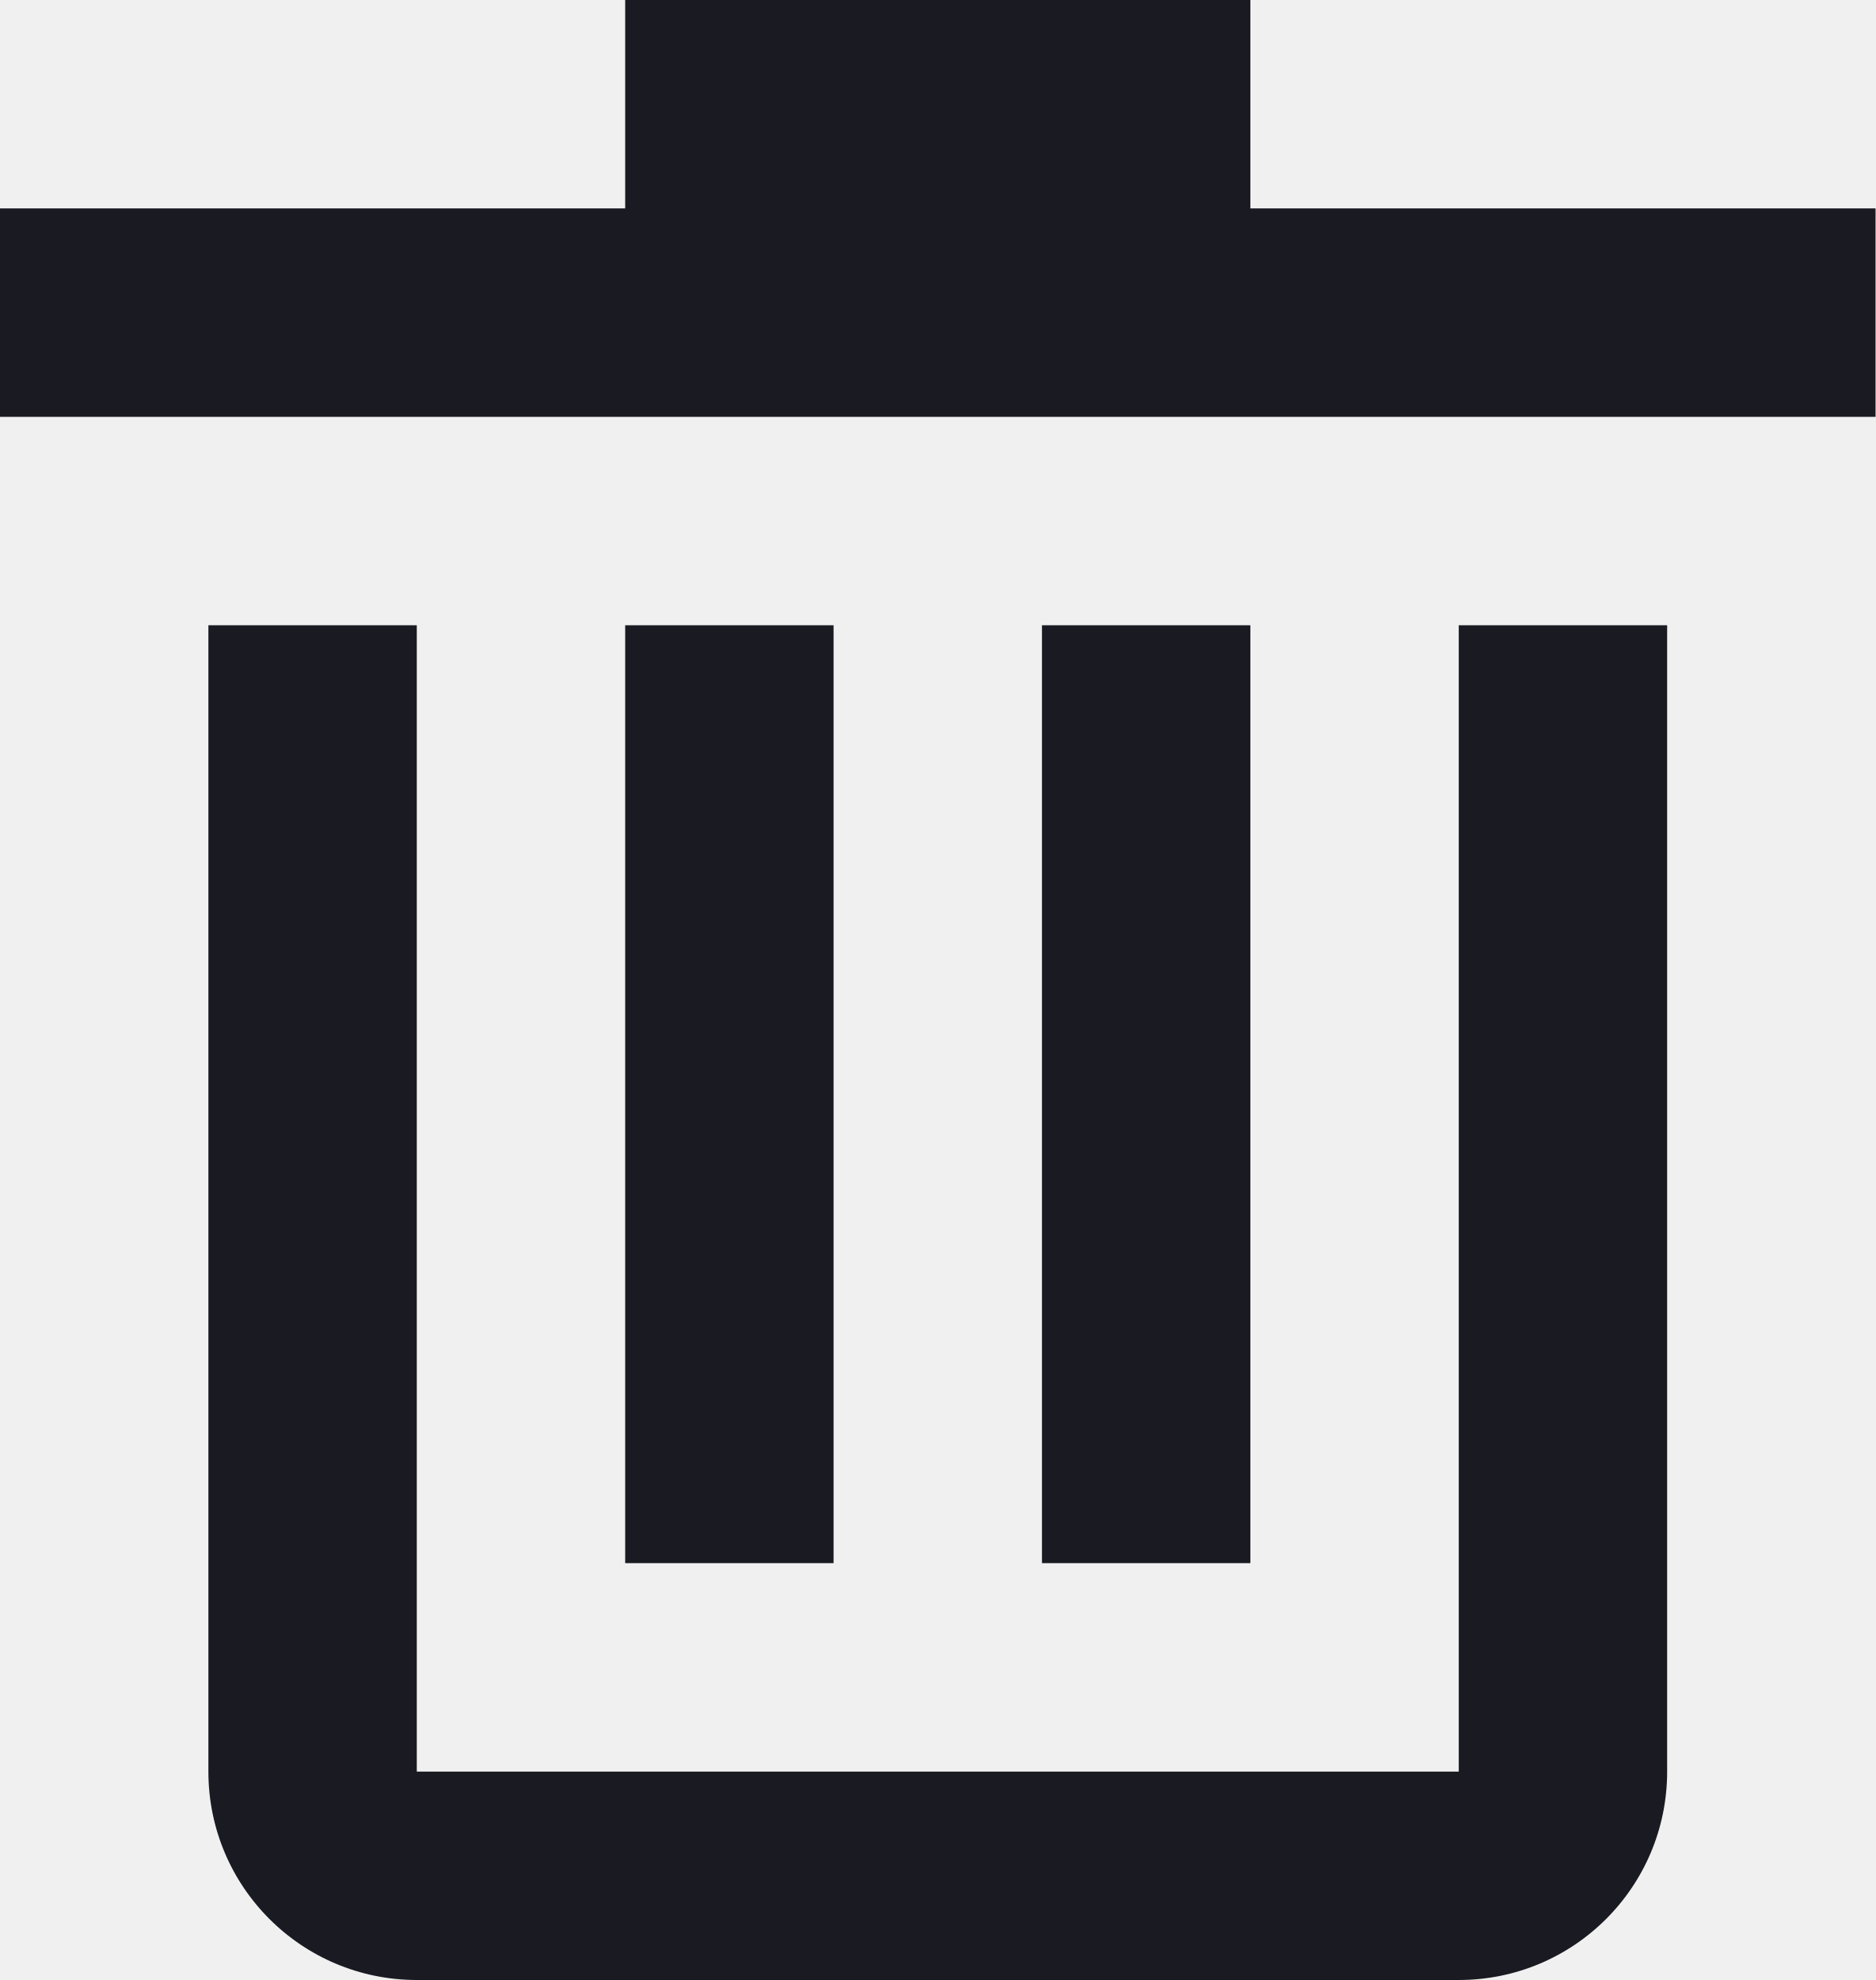
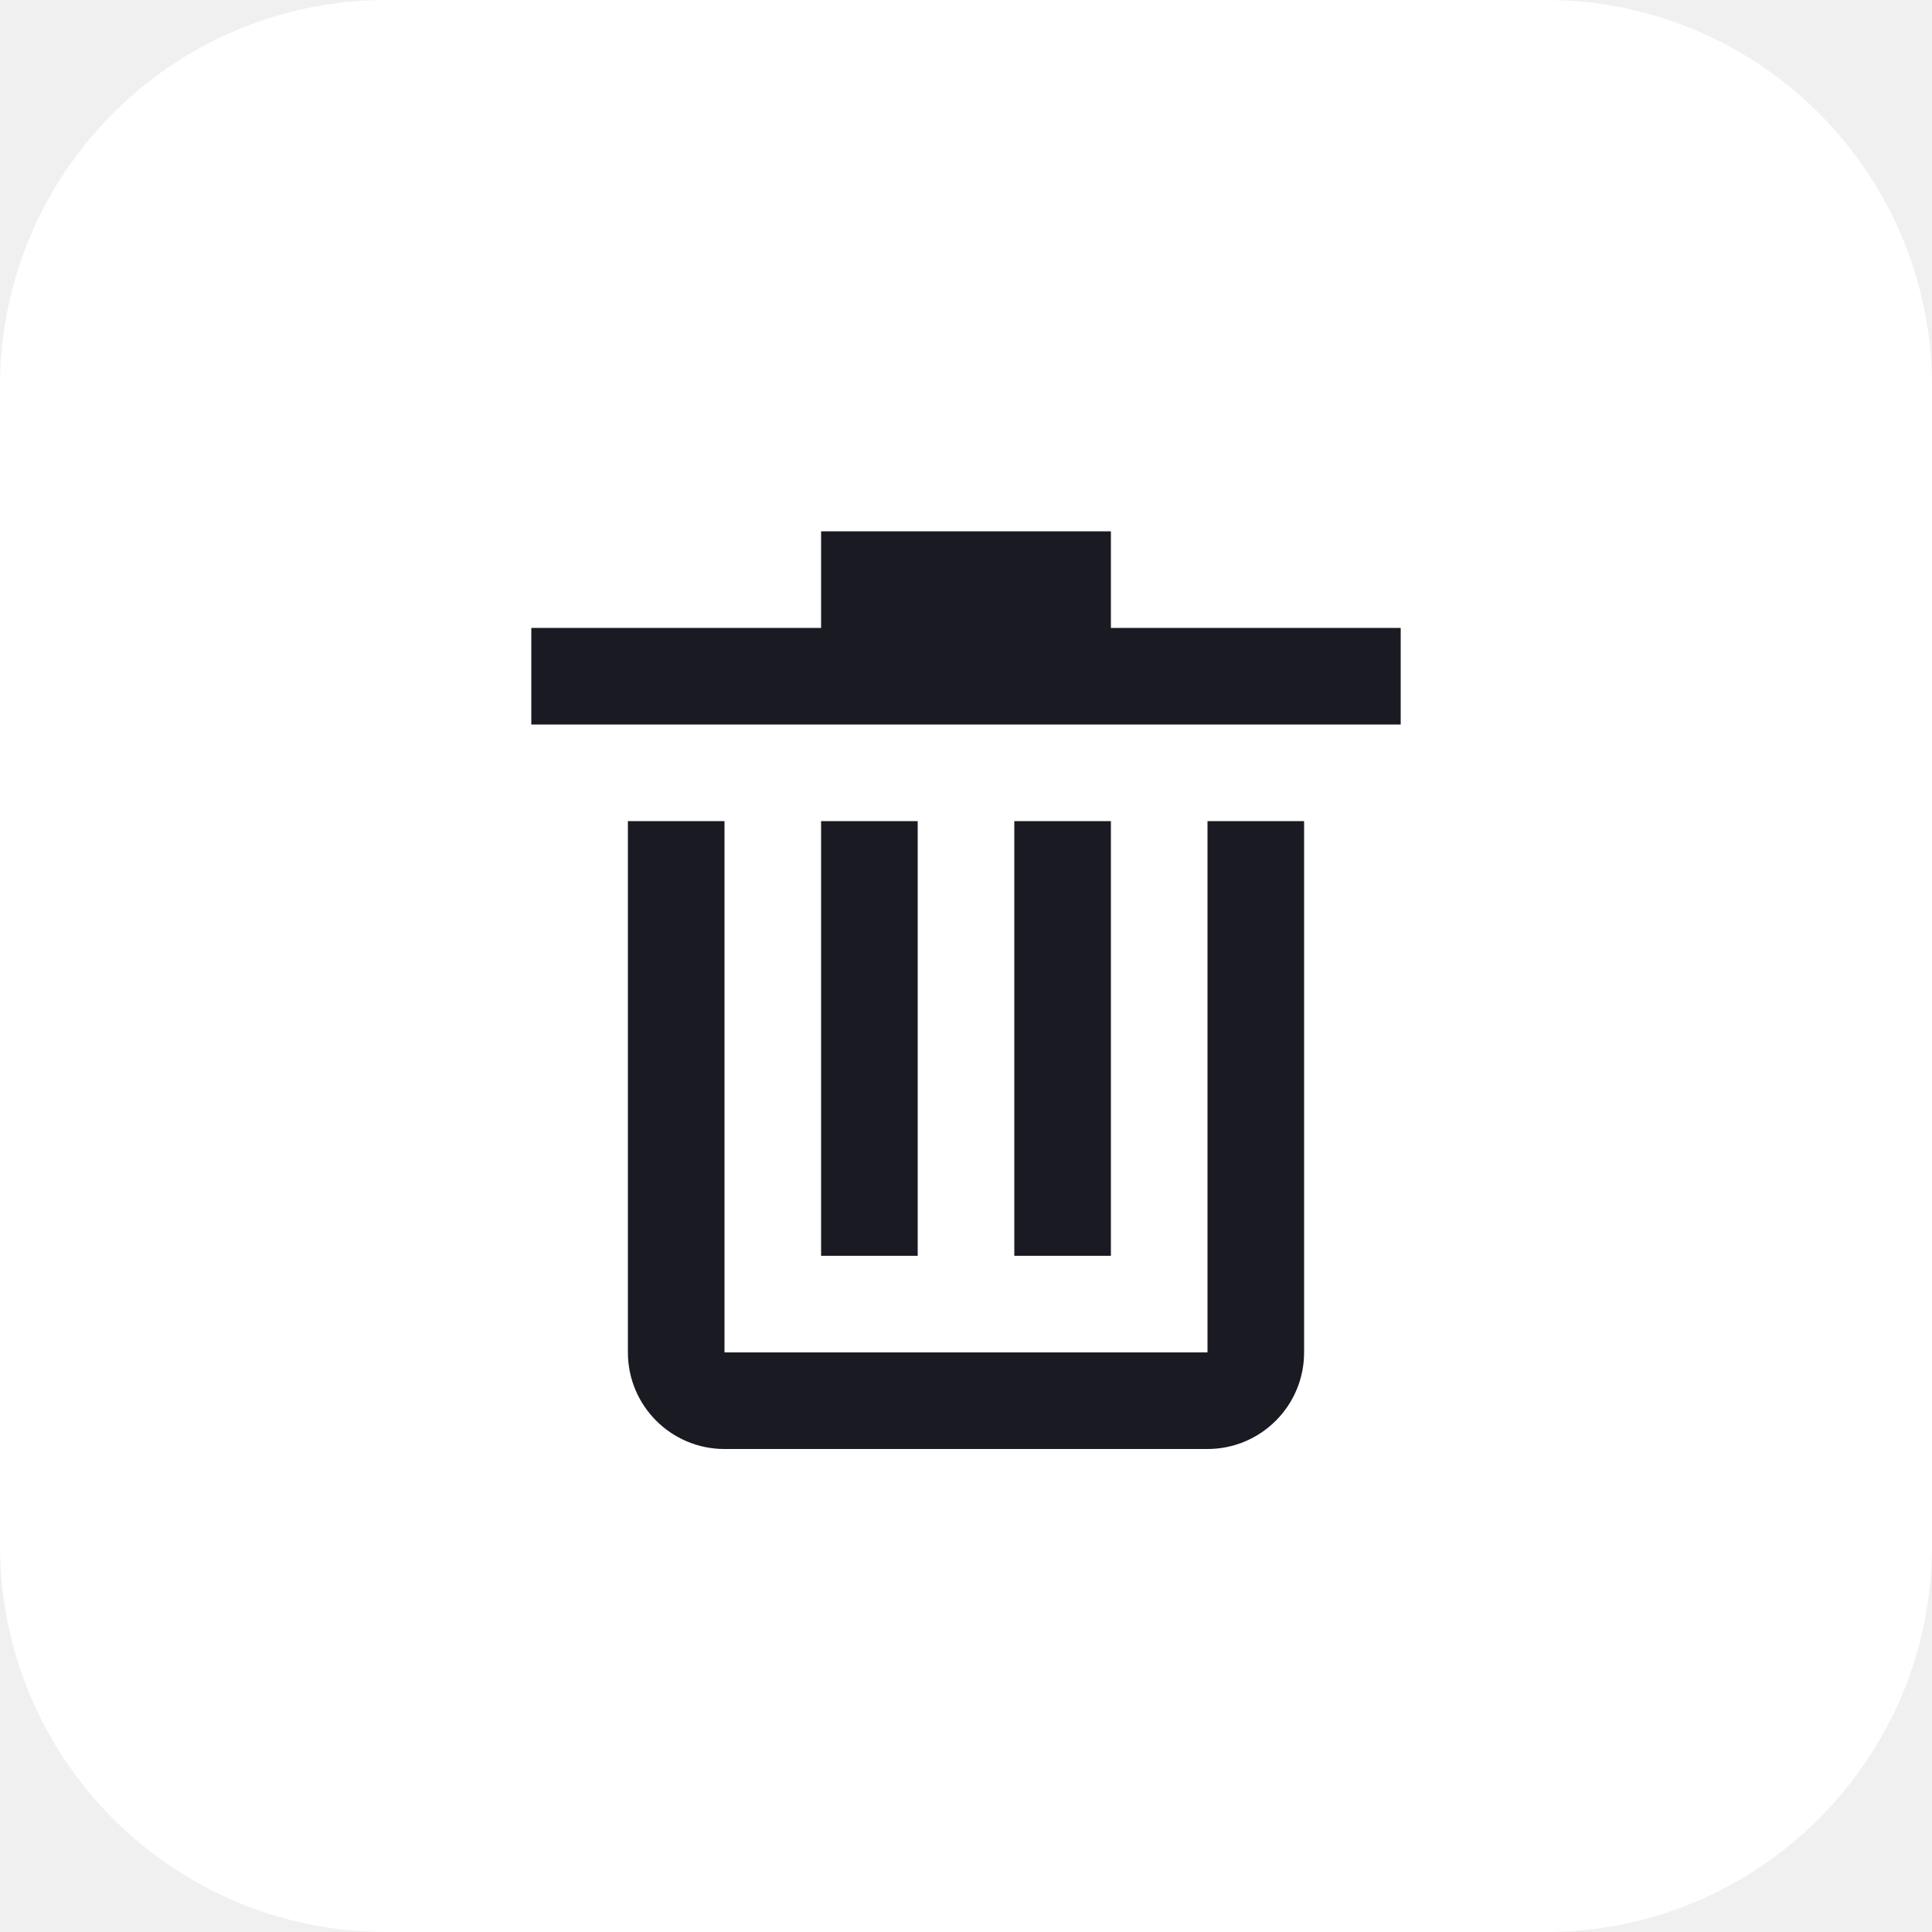
- <svg xmlns="http://www.w3.org/2000/svg" width="18" height="19" viewBox="0 0 18 19" fill="none">
-   <path fill-rule="evenodd" clip-rule="evenodd" d="M12 0H6V2H0V4H18V2H12V0ZM2 6V17C2 18.105 2.895 19 4 19H14C15.105 19 16 18.105 16 17V6H14V17H4V6H2ZM6 6L6 15H8L8 6H6ZM10 6V15H12V6H10Z" fill="#1A1B22" />
+ <svg xmlns="http://www.w3.org/2000/svg" width="40" height="40" fill="none">
+   <rect width="40" height="40" rx="8" fill="#fff" />
+   <path fill-rule="evenodd" clip-rule="evenodd" d="M23 11h-6v2h-6v2h18v-2h-6v-2Zm-10 6v11a2 2 0 0 0 2 2h10a2 2 0 0 0 2-2V17h-2v11H15V17h-2Zm4 0v9h2v-9h-2Zm4 0v9h2v-9h-2Z" fill="#1A1B22" />
</svg>
